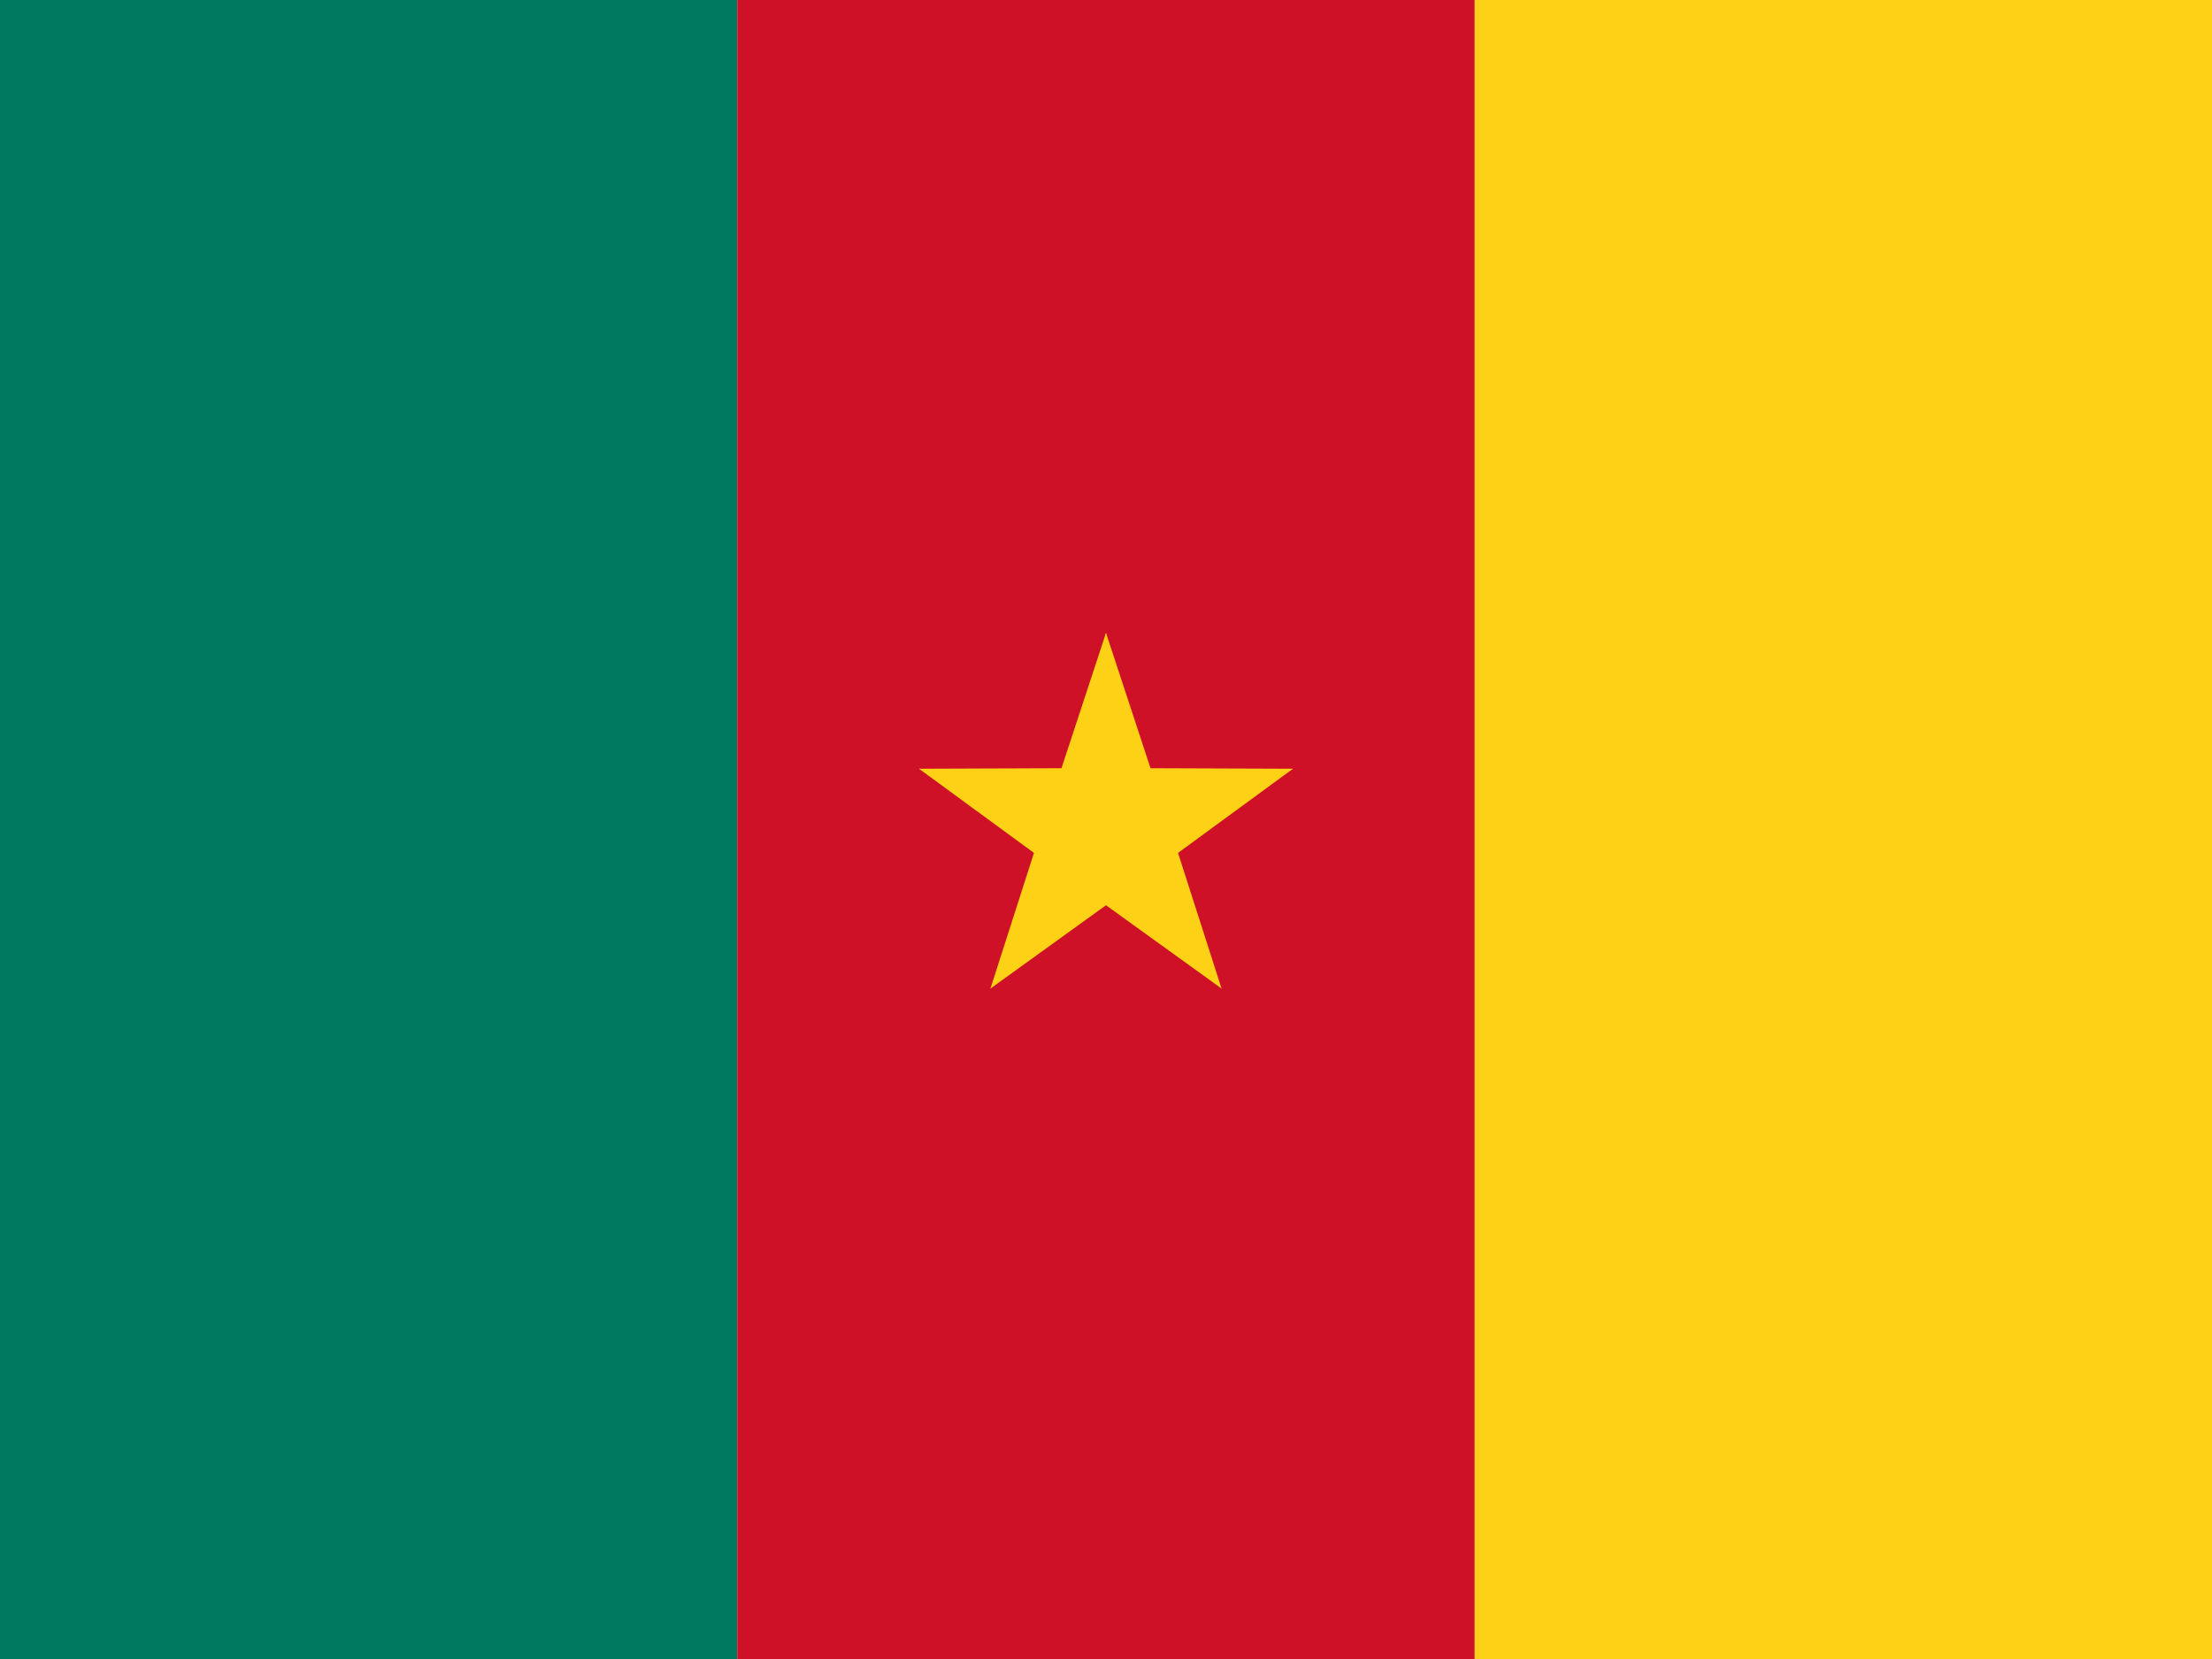
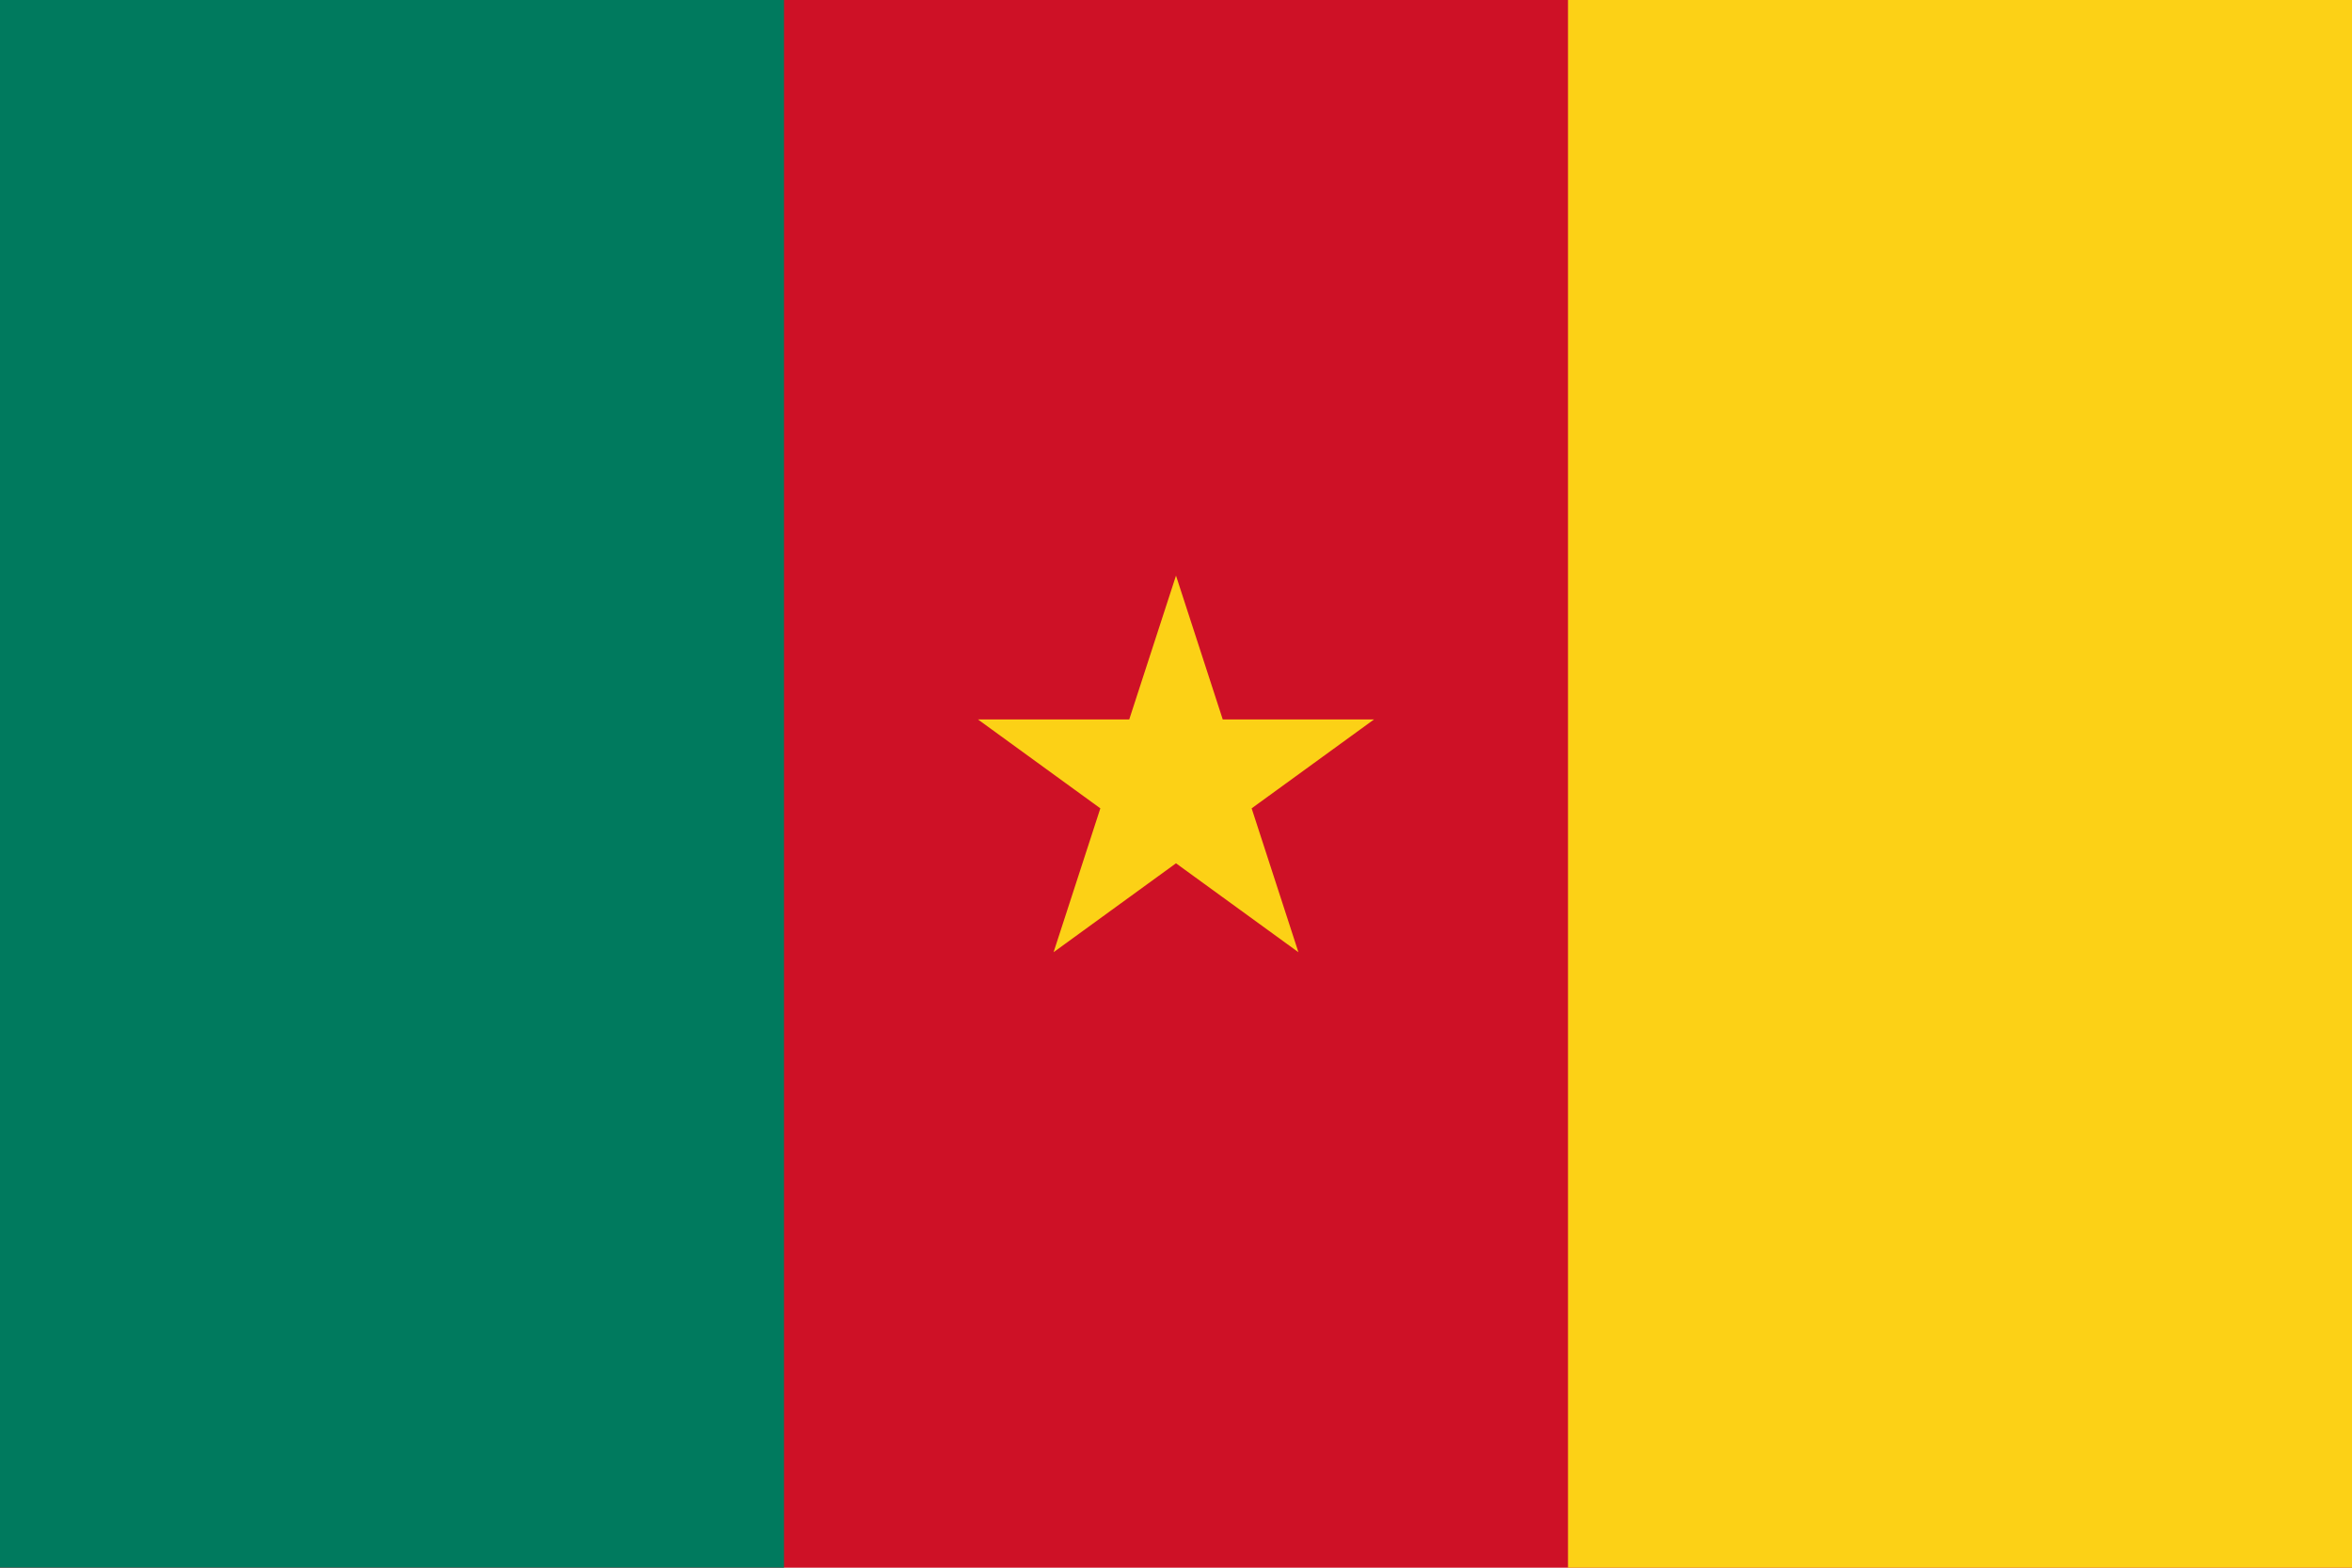
- <svg xmlns="http://www.w3.org/2000/svg" xmlns:xlink="http://www.w3.org/1999/xlink" id="flag-icons-cm" viewBox="0 0 640 480">
-   <path fill="#007a5e" d="M0 0h213.3v480H0z" />
-   <path fill="#ce1126" d="M213.3 0h213.4v480H213.3z" />
-   <path fill="#fcd116" d="M426.7 0H640v480H426.7z" />
-   <g fill="#fcd116" transform="translate(320 240)scale(7.1111)">
-     <g id="cm-b">
-       <path id="cm-a" d="M0-8-2.5-.4 1.3.9z" />
-       <use xlink:href="#cm-a" width="100%" height="100%" transform="scale(-1 1)" />
-     </g>
-     <use xlink:href="#cm-b" width="100%" height="100%" transform="rotate(72)" />
-     <use xlink:href="#cm-b" width="100%" height="100%" transform="rotate(144)" />
-     <use xlink:href="#cm-b" width="100%" height="100%" transform="rotate(-144)" />
-     <use xlink:href="#cm-b" width="100%" height="100%" transform="rotate(-72)" />
-   </g>
+ <svg xmlns="http://www.w3.org/2000/svg" version="1.0" width="900" height="600" viewBox="0 0 9 6">
+   <path d="M 0,0 H 9 V 6 H 0 Z" fill="#ce1126" />
+   <path d="M 0,0 H 3 V 6 H 0 Z" fill="#007a5e" />
+   <path d="M 6,0 H 9 V 6 H 6 Z" fill="#fcd116" />
+   <path d="M 4.052,8.971 5.277,8.081 H 3.763 L 4.988,8.971 4.52,7.531 Z" fill="#fcd116" transform="translate(-0.02077718,-5.326436) matrix(1.000941,0,0,1.000941,-0.00350457,-0.00858636)" />
</svg>
